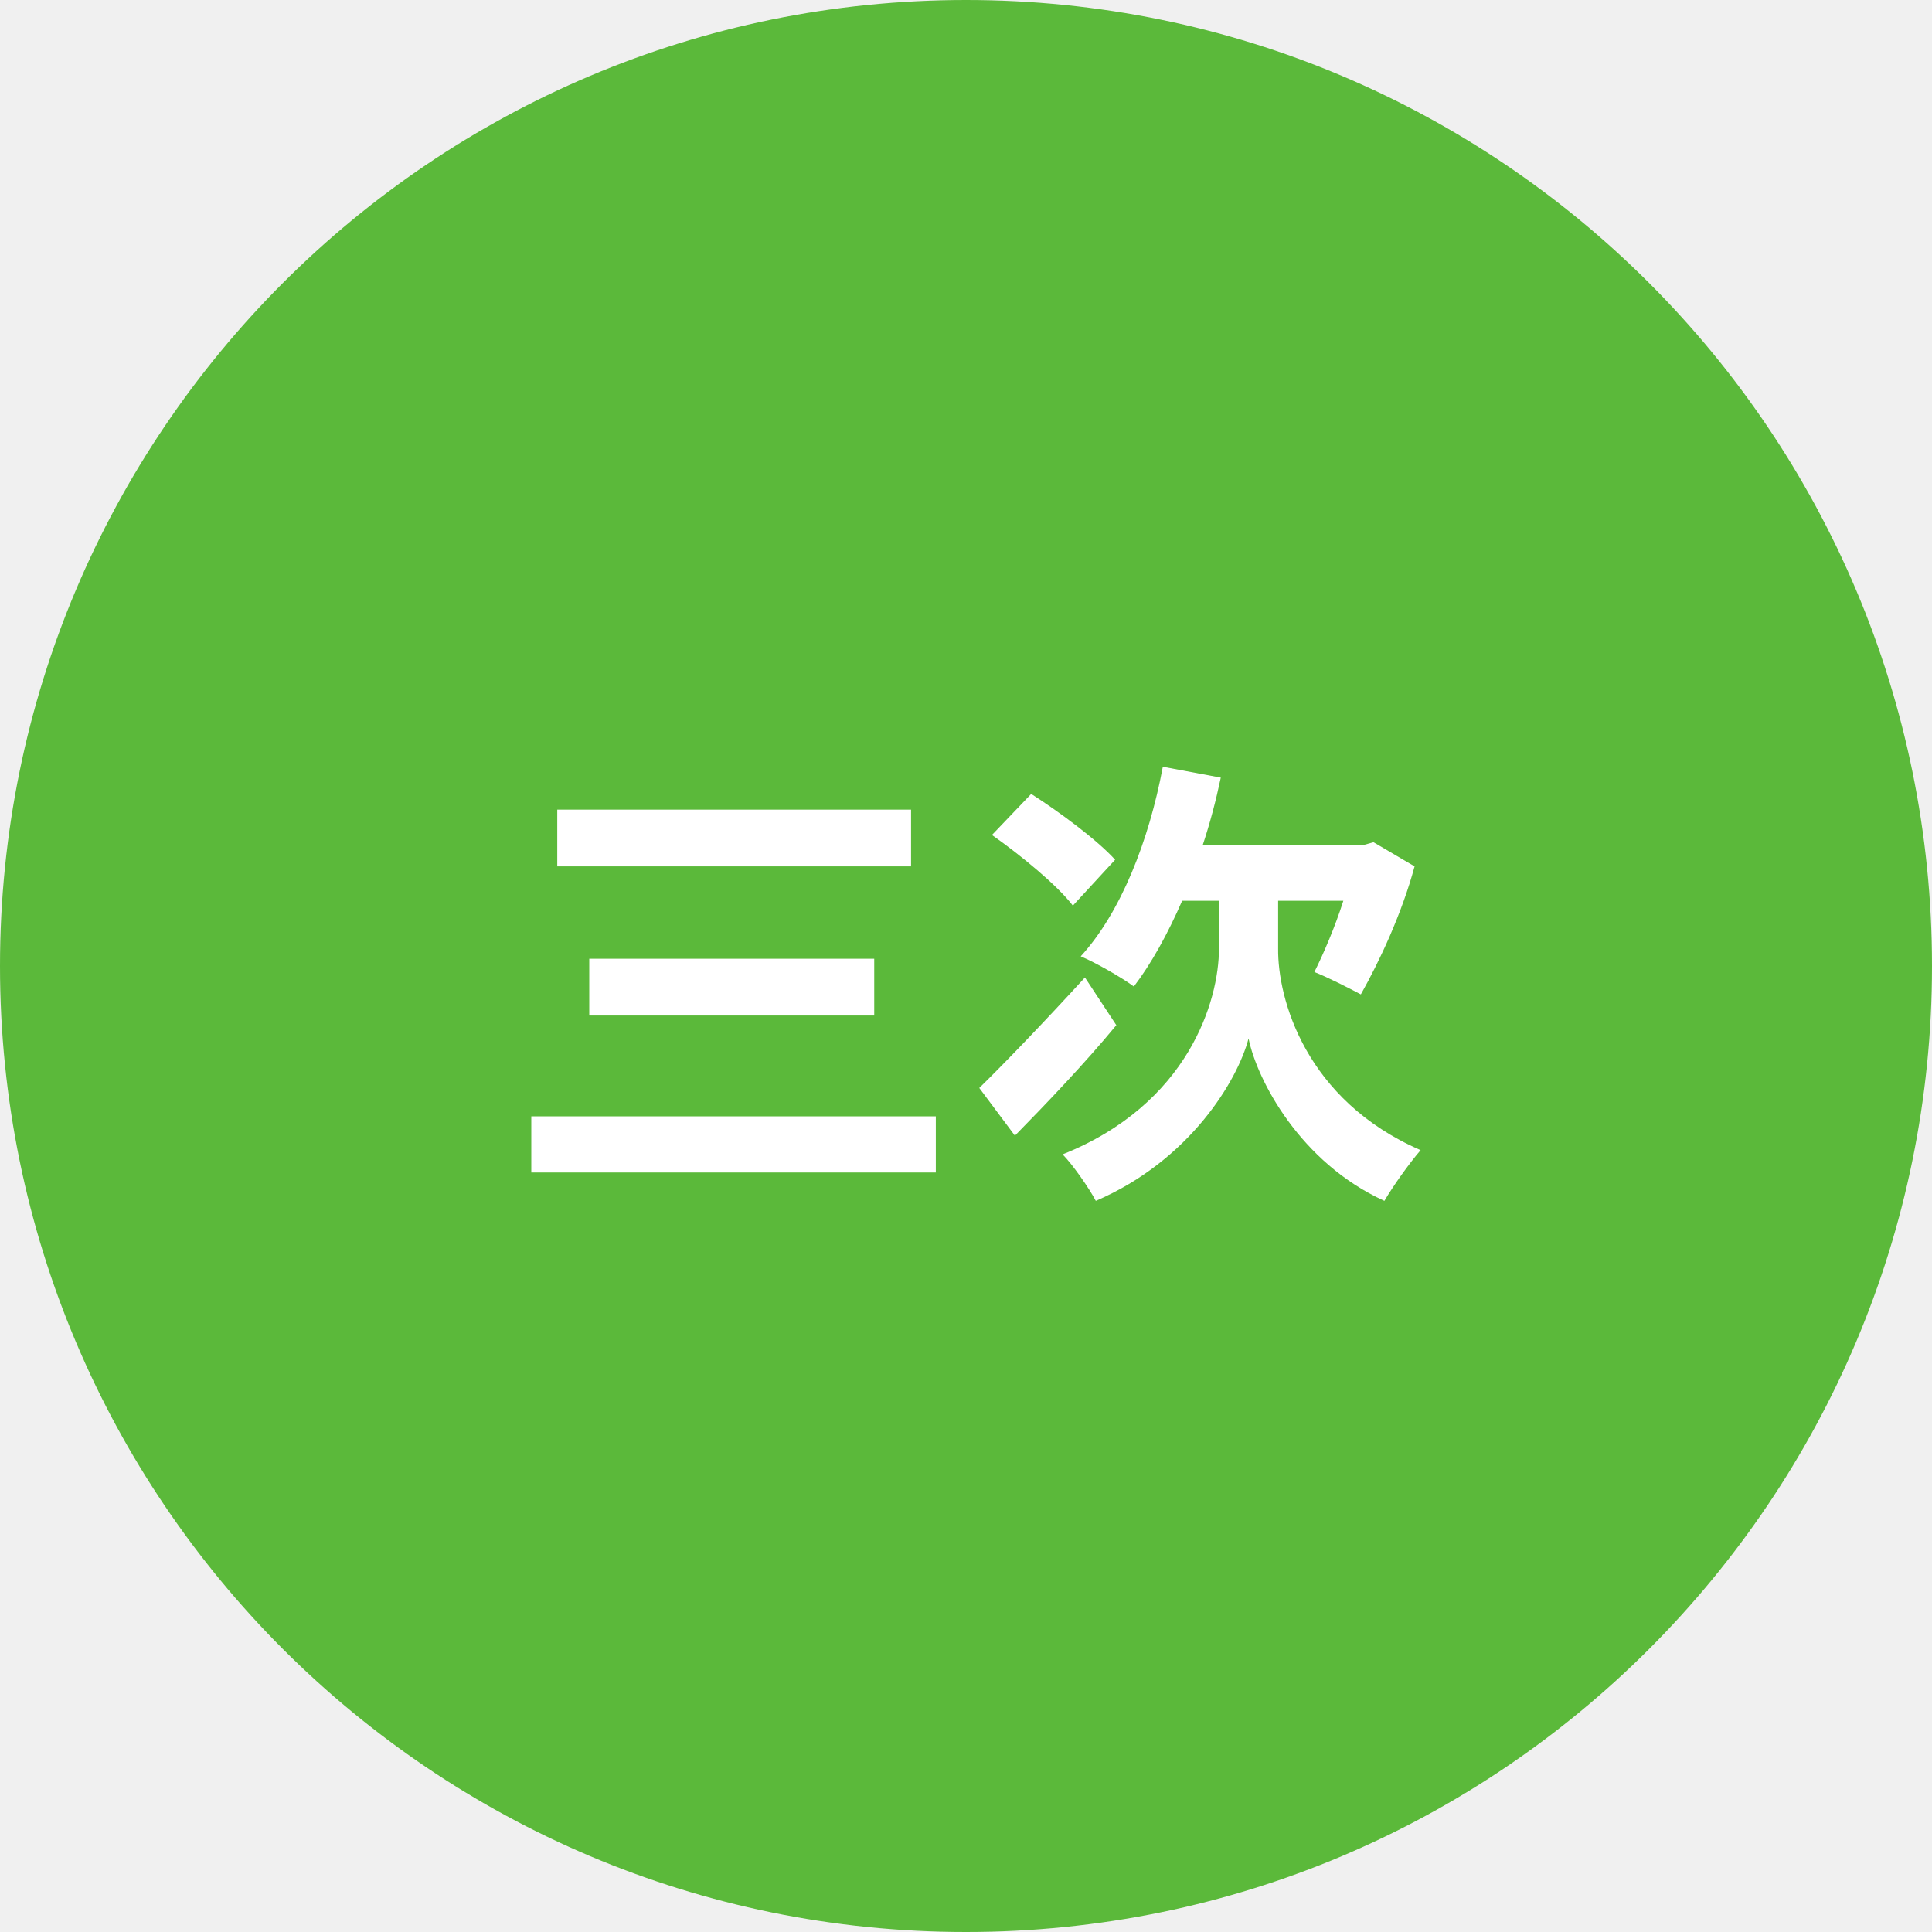
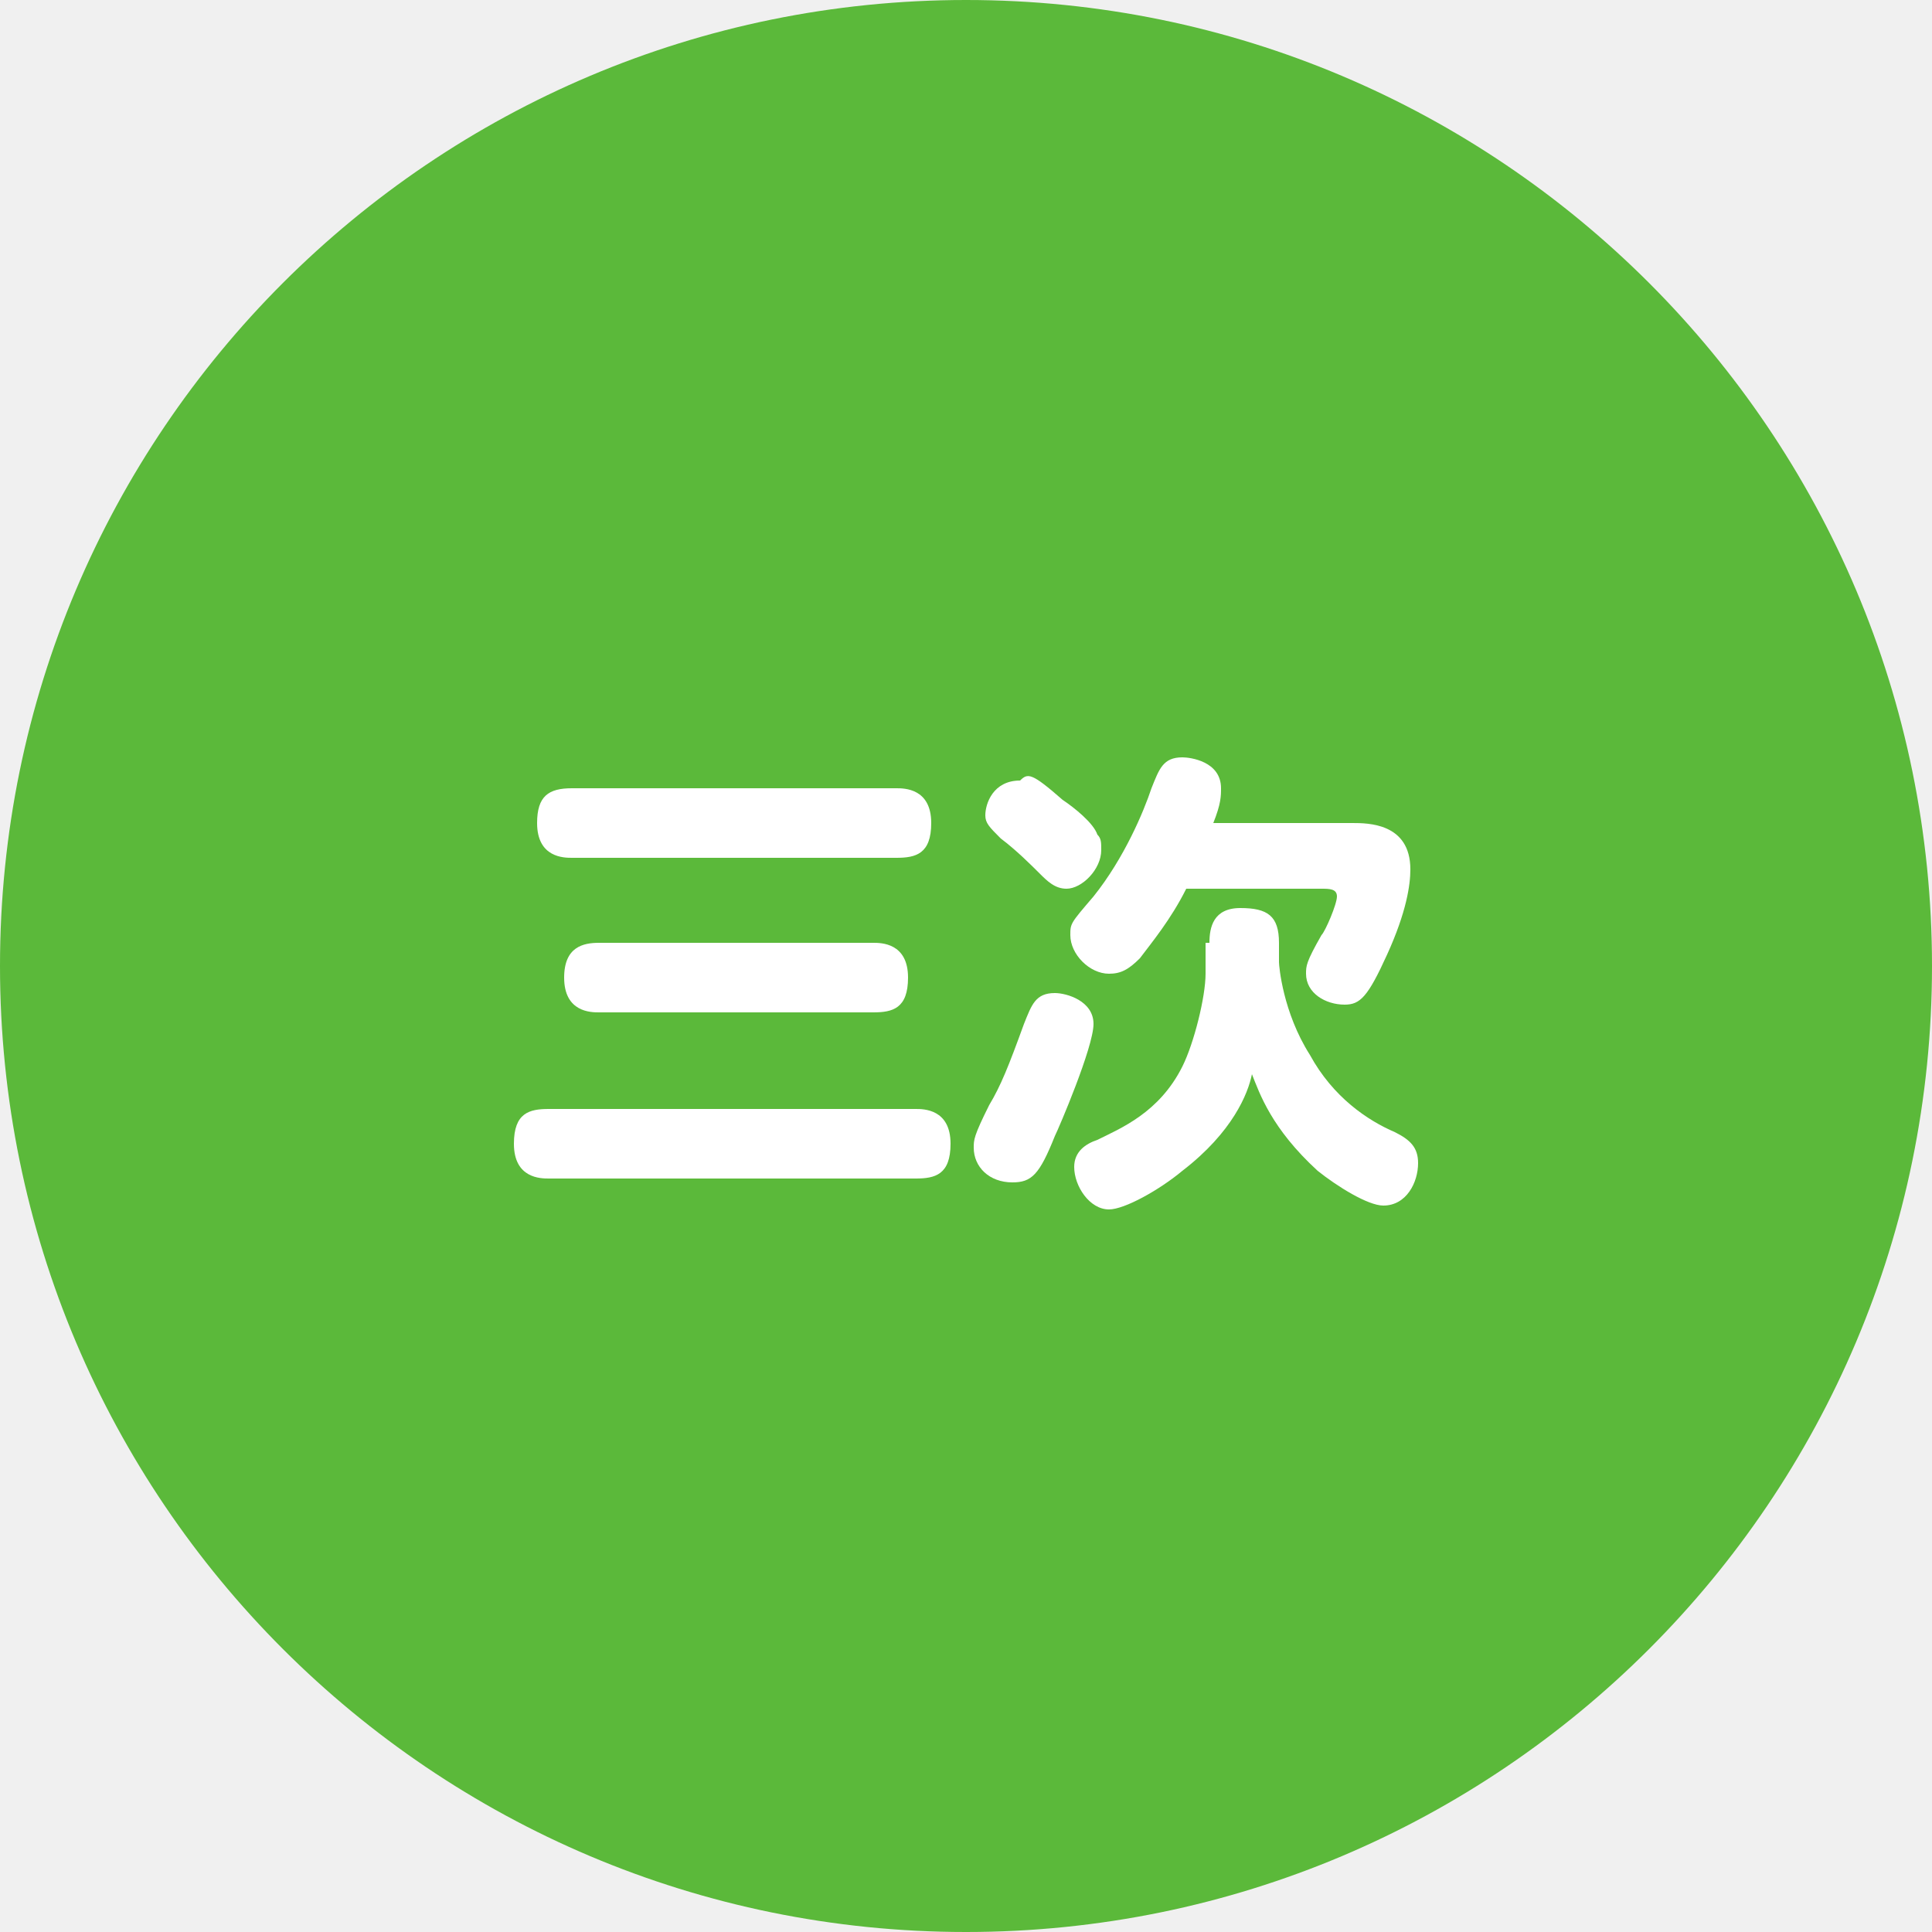
- <svg xmlns="http://www.w3.org/2000/svg" width="50" height="50" viewBox="0 0 50 50">
+ <svg xmlns="http://www.w3.org/2000/svg" version="1.1" id="レイヤー_1" x="0px" y="0px" viewBox="0 0 50 50" style="enable-background:new 0 0 50 50;" xml:space="preserve">
+   <style type="text/css">
+ 	.st0{fill:#5BB93A;}
+ 	.st1{enable-background:new    ;}
+ 	.st2{fill:#FFFFFF;}
+ </style>
  <g id="sanji" transform="translate(-827 358)">
-     <circle id="楕円形_12" data-name="楕円形 12" cx="25" cy="25" r="25" transform="translate(827 -358)" fill="#5bb93a" />
-     <text id="三次" transform="translate(852 -328)" fill="#fff" font-size="12" font-family="UDShinMGoPr6-DeBold, A-OTF UD Shin Maru Go Pr6" font-weight="700">
-       <tspan x="-12" y="0">三次</tspan>
-     </text>
+     <circle id="楕円形_12" class="st0" cx="852" cy="-333" r="25" />
+     <g class="st1">
+       <path class="st2" d="M850.7-329.3c0.2,0,0.9,0,0.9,0.9c0,0.8-0.4,0.9-0.9,0.9h-9.5c-0.2,0-0.9,0-0.9-0.9c0-0.8,0.4-0.9,0.9-0.9    H850.7z M850.2-337.6c0.2,0,0.9,0,0.9,0.9c0,0.8-0.4,0.9-0.9,0.9h-8.4c-0.2,0-0.9,0-0.9-0.9c0-0.7,0.3-0.9,0.9-0.9H850.2z     M849.6-333.6c0.2,0,0.9,0,0.9,0.9c0,0.8-0.4,0.9-0.9,0.9h-7.1c-0.2,0-0.9,0-0.9-0.9c0-0.8,0.5-0.9,0.9-0.9H849.6z" />
+       <path class="st2" d="M855.3-331.5c0,0.6-0.9,2.7-1,2.9c-0.4,1-0.6,1.2-1.1,1.2c-0.6,0-1-0.4-1-0.9c0-0.2,0-0.3,0.4-1.1    c0.3-0.5,0.5-1,0.9-2.1c0.2-0.5,0.3-0.8,0.8-0.8C854.6-332.3,855.3-332.1,855.3-331.5z M854.5-337.3c0.3,0.2,0.8,0.6,0.9,0.9    c0.1,0.1,0.1,0.2,0.1,0.4c0,0.5-0.5,1-0.9,1c-0.3,0-0.5-0.2-0.7-0.4c-0.2-0.2-0.6-0.6-1-0.9c-0.3-0.3-0.4-0.4-0.4-0.6    c0-0.3,0.2-0.9,0.9-0.9C853.6-338,853.7-338,854.5-337.3z M858.3-333.6c0-0.4,0.1-0.9,0.8-0.9c0.7,0,1,0.2,1,0.9v0.5    c0,0.1,0.1,1.3,0.8,2.4c0.6,1.1,1.5,1.7,2.2,2c0.4,0.2,0.6,0.4,0.6,0.8c0,0.5-0.3,1.1-0.9,1.1c-0.4,0-1.2-0.5-1.7-0.9    c-1.2-1.1-1.5-2-1.7-2.5c-0.1,0.5-0.5,1.5-1.8,2.5c-0.6,0.5-1.5,1-1.9,1c-0.5,0-0.9-0.6-0.9-1.1c0-0.4,0.3-0.6,0.6-0.7    c0.6-0.3,1.6-0.7,2.2-1.9c0.3-0.6,0.6-1.8,0.6-2.4V-333.6z M857.7-335c-0.4,0.8-0.9,1.4-1.2,1.8c-0.3,0.3-0.5,0.4-0.8,0.4    c-0.5,0-1-0.5-1-1c0-0.3,0-0.3,0.6-1c0.8-1,1.3-2.2,1.5-2.8c0.2-0.5,0.3-0.8,0.8-0.8c0.2,0,1,0.1,1,0.8c0,0.2,0,0.4-0.2,0.9h3.6    c0.4,0,1.5,0,1.5,1.2c0,0.4-0.1,1.1-0.6,2.2c-0.5,1.1-0.7,1.3-1.1,1.3c-0.5,0-1-0.3-1-0.8c0-0.2,0-0.3,0.4-1    c0.1-0.1,0.4-0.8,0.4-1c0-0.2-0.2-0.2-0.4-0.2H857.7z" />
+     </g>
  </g>
</svg>
